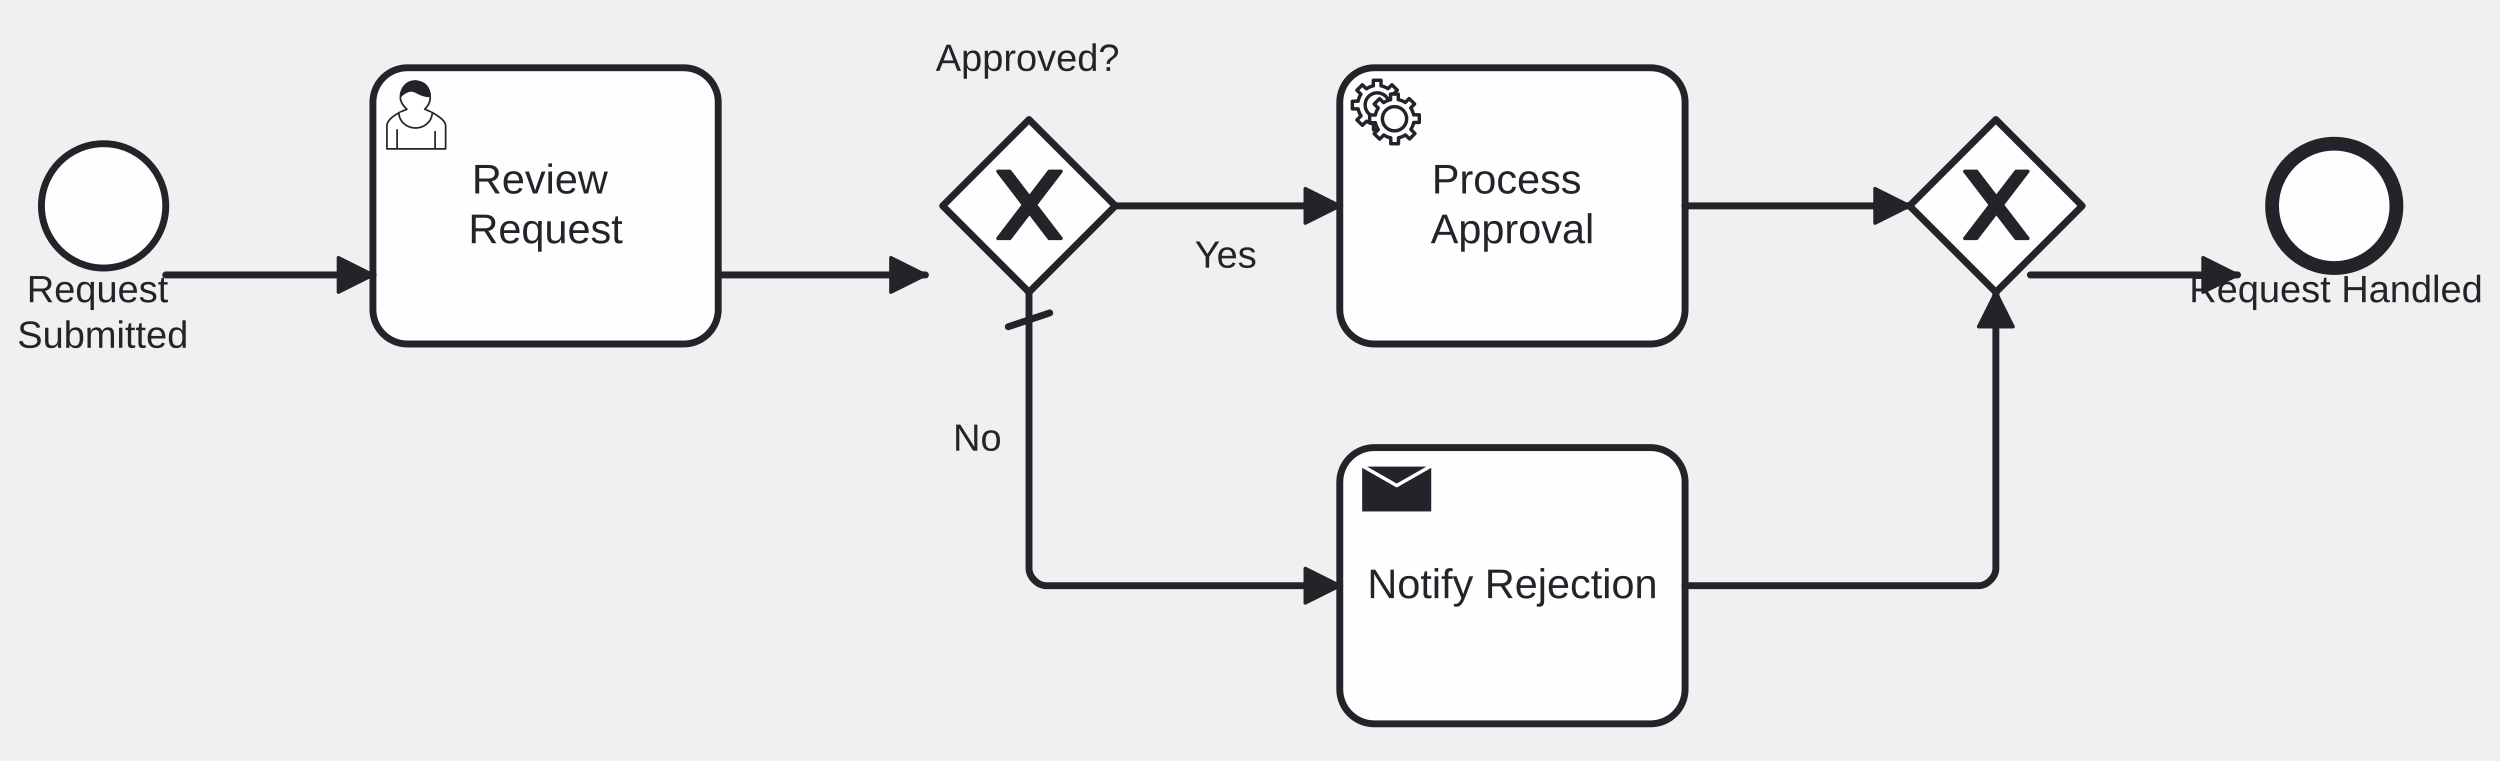
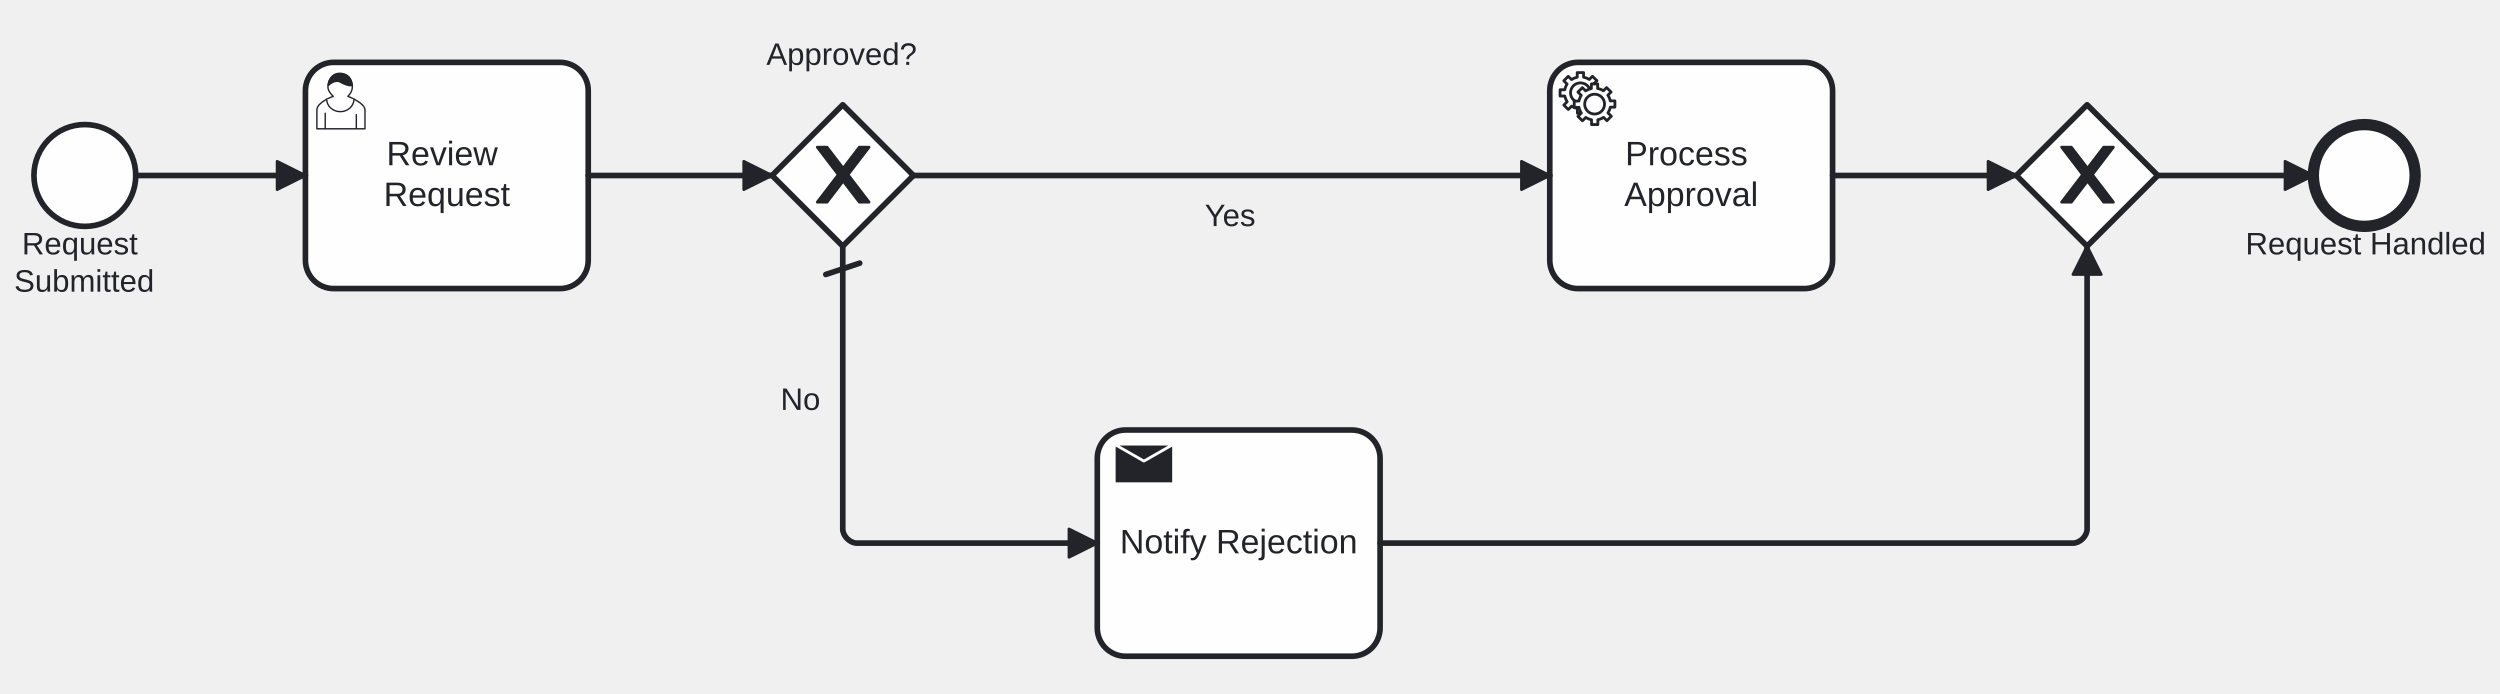
- <svg xmlns="http://www.w3.org/2000/svg" width="904" height="275" viewBox="180 66 724 209" version="1.1">
+ <svg xmlns="http://www.w3.org/2000/svg" width="1064" height="295" viewBox="180 66 884 229" version="1.1">
  <g class="djs-group">
    <g class="djs-element djs-shape" data-element-id="Start" style="display: block;" transform="translate(192, 102)">
      <g class="djs-visual">
        <circle cx="18" cy="18" r="18" style="stroke-linecap: round; stroke-linejoin: round; stroke: hsl(225, 10%, 15%); stroke-width: 2px; fill: white; fill-opacity: 0.95;" />
      </g>
      <rect style="fill: none; stroke-opacity: 0; stroke: white; stroke-width: 15px;" class="djs-hit djs-hit-all" x="0" y="0" width="36" height="36" />
      <circle cx="18" cy="18" r="23" style="fill: none;" class="djs-outline" />
    </g>
  </g>
  <g class="djs-group">
    <g class="djs-element djs-shape" data-element-id="ReviewTask" style="display: block;" transform="translate(288, 80)">
      <g class="djs-visual">
        <rect x="0" y="0" width="100" height="80" rx="10" ry="10" style="stroke-linecap: round; stroke-linejoin: round; stroke: hsl(225, 10%, 15%); stroke-width: 2px; fill: white; fill-opacity: 0.95;" />
        <text style="font-family: Arial, sans-serif; font-size: 12px; font-weight: normal; fill: hsl(225, 10%, 15%);" lineHeight="1.2" class="djs-label">
          <tspan x="28.664" y="36.4">Review </tspan>
          <tspan x="27.656" y="50.8">Request</tspan>
        </text>
        <path style="fill: white; stroke-linecap: round; stroke-linejoin: round; stroke: hsl(225, 10%, 15%); stroke-width: 0.5px;" d="m 15,12 c 0.909,-0.845 1.594,-2.049 1.594,-3.385 0,-2.554 -1.805,-4.622 -4.357,-4.622 -2.552,0 -4.288,2.068 -4.288,4.622 0,1.348 0.974,2.562 1.896,3.405 -0.529,0.187 -5.669,2.097 -5.794,4.756 v 6.718 h 17 v -6.718 c 0,-2.298 -5.528,-4.595 -6.051,-4.776 zm -8,6 l 0,5.5 m 11,0 l 0,-5" />
        <path style="fill: white; stroke-linecap: round; stroke-linejoin: round; stroke: hsl(225, 10%, 15%); stroke-width: 0.5px;" d="m 15,12 m 2.162,1.009 c 0,2.447 -2.158,4.431 -4.821,4.431 -2.665,0 -4.822,-1.981 -4.822,-4.431 " />
        <path style="fill: hsl(225, 10%, 15%); stroke-linecap: round; stroke-linejoin: round; stroke: hsl(225, 10%, 15%); stroke-width: 0.5px;" d="m 15,12 m -6.9,-3.80 c 0,0 2.251,-2.358 4.274,-1.177 2.024,1.181 4.221,1.537 4.124,0.965 -0.098,-0.57 -0.117,-3.791 -4.191,-4.136 -3.575,0.001 -4.208,3.367 -4.207,4.348 z" />
      </g>
      <rect style="fill: none; stroke-opacity: 0; stroke: white; stroke-width: 15px;" class="djs-hit djs-hit-all" x="0" y="0" width="100" height="80" />
      <rect x="-5" y="-5" rx="14" width="110" height="90" style="fill: none;" class="djs-outline" />
    </g>
  </g>
  <g class="djs-group">
    <g class="djs-element djs-shape" data-element-id="GW_Split" style="display: block;" transform="translate(453, 95)">
      <g class="djs-visual">
        <polygon style="stroke-linecap: round; stroke-linejoin: round; stroke: hsl(225, 10%, 15%); stroke-width: 2px; fill: white; fill-opacity: 0.95;" points="25,0 50,25 25,50 0,25" />
        <path style="fill: hsl(225, 10%, 15%); stroke-linecap: round; stroke-linejoin: round; stroke: hsl(225, 10%, 15%); stroke-width: 1px;" d="m 16,15 7.429,9.714 -7.429,9.714 3.429,0 5.714,-7.464 5.714,7.464 3.429,0 -7.429,-9.714 7.429,-9.714 -3.429,0 -5.714,7.464 -5.714,-7.464 -3.429,0 z" />
      </g>
      <rect style="fill: none; stroke-opacity: 0; stroke: white; stroke-width: 15px;" class="djs-hit djs-hit-all" x="0" y="0" width="50" height="50" />
      <rect style="transform-box: fill-box; transform: rotate(45deg); transform-origin: center; fill: none;" x="2" y="2" rx="4" width="46" height="46" class="djs-outline" />
    </g>
  </g>
  <g class="djs-group">
-     <g class="djs-element djs-shape" data-element-id="ProcessApproval" style="display: block;" transform="translate(568, 80)">
+     <g class="djs-element djs-shape" data-element-id="ProcessApproval" style="display: block;" transform="translate(728, 80)">
      <g class="djs-visual">
        <rect x="0" y="0" width="100" height="80" rx="10" ry="10" style="stroke-linecap: round; stroke-linejoin: round; stroke: hsl(225, 10%, 15%); stroke-width: 2px; fill: white; fill-opacity: 0.95;" />
        <text style="font-family: Arial, sans-serif; font-size: 12px; font-weight: normal; fill: hsl(225, 10%, 15%);" lineHeight="1.2" class="djs-label">
          <tspan x="26.66" y="36.4">Process </tspan>
          <tspan x="26.324" y="50.8">Approval</tspan>
        </text>
        <circle cx="5" cy="5" r="5" style="stroke-linecap: round; stroke-linejoin: round; stroke: none; stroke-width: 2px; fill: white;" transform="translate(6, 6)" />
        <path style="fill: white; stroke-linecap: round; stroke-linejoin: round; stroke: hsl(225, 10%, 15%); stroke-width: 1px;" d="m 12,18 v -1.713 c 0.352,-0.07 0.704,-0.178 1.048,-0.321 0.344,-0.145 0.666,-0.321 0.966,-0.521 l 1.194,1.18 1.567,-1.577 -1.195,-1.18 c 0.403,-0.614 0.683,-1.299 0.825,-2.018 l 1.622,-0.01 v -2.22 l -1.637,0.01 c -0.073,-0.352 -0.178,-0.7 -0.324,-1.044 -0.145,-0.344 -0.321,-0.664 -0.523,-0.962 l 1.131,-1.136 -1.583,-1.563 -1.13,1.136 c -0.614,-0.401 -1.303,-0.681 -2.023,-0.822 l 0.009,-1.619 h -2.241 l 0.004,1.631 c -0.354,0.074 -0.705,0.18 -1.05,0.324 -0.344,0.144 -0.665,0.321 -0.964,0.52 l -1.17,-1.158 -1.567,1.579 1.168,1.157 c -0.403,0.613 -0.683,1.298 -0.825,2.017 l -1.659,0.003 v 2.222 l 1.672,-0.006 c 0.073,0.351 0.18,0.702 0.324,1.045 0.145,0.344 0.321,0.664 0.523,0.961 l -1.199,1.197 1.584,1.56 1.196,-1.193 c 0.614,0.403 1.303,0.682 2.023,0.823 l 7.19e-4,1.699 h 2.227 z m 0.221,-3.996 c -1.789,0.75 -3.858,-0.093 -4.61,-1.874 -0.752,-1.783 0.091,-3.846 1.88,-4.596 1.788,-0.749 3.857,0.093 4.609,1.874 0.752,1.782 -0.091,3.846 -1.88,4.596 z" />
        <circle cx="5" cy="5" r="5" style="stroke-linecap: round; stroke-linejoin: round; stroke: none; stroke-width: 2px; fill: white;" transform="translate(11, 10)" />
        <path style="fill: white; stroke-linecap: round; stroke-linejoin: round; stroke: hsl(225, 10%, 15%); stroke-width: 1px;" d="m 17,22 v -1.713 c 0.352,-0.07 0.704,-0.178 1.048,-0.321 0.344,-0.145 0.666,-0.321 0.966,-0.521 l 1.194,1.18 1.567,-1.577 -1.195,-1.18 c 0.403,-0.614 0.683,-1.299 0.825,-2.018 l 1.622,-0.01 v -2.22 l -1.637,0.01 c -0.073,-0.352 -0.178,-0.7 -0.324,-1.044 -0.145,-0.344 -0.321,-0.664 -0.523,-0.962 l 1.131,-1.136 -1.583,-1.563 -1.13,1.136 c -0.614,-0.401 -1.303,-0.681 -2.023,-0.822 l 0.009,-1.619 h -2.241 l 0.004,1.631 c -0.354,0.074 -0.705,0.18 -1.05,0.324 -0.344,0.144 -0.665,0.321 -0.964,0.52 l -1.17,-1.158 -1.567,1.579 1.168,1.157 c -0.403,0.613 -0.683,1.298 -0.825,2.017 l -1.659,0.003 v 2.222 l 1.672,-0.006 c 0.073,0.351 0.18,0.702 0.324,1.045 0.145,0.344 0.321,0.664 0.523,0.961 l -1.199,1.197 1.584,1.56 1.196,-1.193 c 0.614,0.403 1.303,0.682 2.023,0.823 l 7.19e-4,1.699 h 2.227 z m 0.221,-3.996 c -1.789,0.75 -3.858,-0.093 -4.61,-1.874 -0.752,-1.783 0.091,-3.846 1.88,-4.596 1.788,-0.749 3.857,0.093 4.609,1.874 0.752,1.782 -0.091,3.846 -1.88,4.596 z" />
      </g>
      <rect style="fill: none; stroke-opacity: 0; stroke: white; stroke-width: 15px;" class="djs-hit djs-hit-all" x="0" y="0" width="100" height="80" />
      <rect x="-5" y="-5" rx="14" width="110" height="90" style="fill: none;" class="djs-outline" />
    </g>
  </g>
  <g class="djs-group">
-     <g class="djs-element djs-shape" data-element-id="NotifyRejection" style="display: block;" transform="translate(568, 190)">
+     <g class="djs-element djs-shape" data-element-id="NotifyRejection" style="display: block;" transform="translate(568, 210)">
      <g class="djs-visual">
        <rect x="0" y="0" width="100" height="80" rx="10" ry="10" style="stroke-linecap: round; stroke-linejoin: round; stroke: hsl(225, 10%, 15%); stroke-width: 2px; fill: white; fill-opacity: 0.95;" />
        <text style="font-family: Arial, sans-serif; font-size: 12px; font-weight: normal; fill: hsl(225, 10%, 15%);" lineHeight="1.2" class="djs-label">
          <tspan x="7.988" y="43.6">Notify Rejection</tspan>
        </text>
        <path style="fill: hsl(225, 10%, 15%); stroke-linecap: round; stroke-linejoin: round; stroke: white; stroke-width: 1px;" d="m 5.985,4.998 l 0,14 l 21,0 l 0,-14 z l 10.5,6 l 10.5,-6" />
      </g>
      <rect style="fill: none; stroke-opacity: 0; stroke: white; stroke-width: 15px;" class="djs-hit djs-hit-all" x="0" y="0" width="100" height="80" />
      <rect x="-5" y="-5" rx="14" width="110" height="90" style="fill: none;" class="djs-outline" />
    </g>
  </g>
  <g class="djs-group">
-     <g class="djs-element djs-shape" data-element-id="GW_Merge" style="display: block;" transform="translate(733, 95)">
+     <g class="djs-element djs-shape" data-element-id="GW_Merge" style="display: block;" transform="translate(893, 95)">
      <g class="djs-visual">
        <polygon style="stroke-linecap: round; stroke-linejoin: round; stroke: hsl(225, 10%, 15%); stroke-width: 2px; fill: white; fill-opacity: 0.95;" points="25,0 50,25 25,50 0,25" />
        <path style="fill: hsl(225, 10%, 15%); stroke-linecap: round; stroke-linejoin: round; stroke: hsl(225, 10%, 15%); stroke-width: 1px;" d="m 16,15 7.429,9.714 -7.429,9.714 3.429,0 5.714,-7.464 5.714,7.464 3.429,0 -7.429,-9.714 7.429,-9.714 -3.429,0 -5.714,7.464 -5.714,-7.464 -3.429,0 z" />
      </g>
      <rect style="fill: none; stroke-opacity: 0; stroke: white; stroke-width: 15px;" class="djs-hit djs-hit-all" x="0" y="0" width="50" height="50" />
      <rect style="transform-box: fill-box; transform: rotate(45deg); transform-origin: center; fill: none;" x="2" y="2" rx="4" width="46" height="46" class="djs-outline" />
    </g>
  </g>
  <g class="djs-group">
-     <g class="djs-element djs-shape" data-element-id="End" style="display: block;" transform="translate(838, 102)">
+     <g class="djs-element djs-shape" data-element-id="End" style="display: block;" transform="translate(998, 102)">
      <g class="djs-visual">
        <circle cx="18" cy="18" r="18" style="stroke-linecap: round; stroke-linejoin: round; stroke: hsl(225, 10%, 15%); stroke-width: 4px; fill: white; fill-opacity: 0.95;" />
      </g>
      <rect style="fill: none; stroke-opacity: 0; stroke: white; stroke-width: 15px;" class="djs-hit djs-hit-all" x="0" y="0" width="36" height="36" />
      <circle cx="18" cy="18" r="24" style="fill: none;" class="djs-outline" />
    </g>
  </g>
  <g class="djs-group">
    <g class="djs-element djs-shape" data-element-id="Start_label" style="display: block;" transform="translate(185, 138)">
      <g class="djs-visual">
        <text style="font-family: Arial, sans-serif; font-size: 11px; font-weight: normal; fill: hsl(225, 10%, 15%);" lineHeight="1.2" class="djs-label">
          <tspan x="2.75" y="9.9">Request </tspan>
          <tspan x="0" y="23.1">Submitted</tspan>
        </text>
      </g>
      <rect style="fill: none; stroke-opacity: 0; stroke: white; stroke-width: 15px;" class="djs-hit djs-hit-all" x="0" y="0" width="50" height="27" />
      <rect x="-5" y="-5" rx="4" width="60" height="37" style="fill: none;" class="djs-outline" />
    </g>
  </g>
  <g class="djs-group">
    <g class="djs-element djs-shape" data-element-id="GW_Split_label" style="display: block;" transform="translate(451, 71)">
      <g class="djs-visual">
        <text style="font-family: Arial, sans-serif; font-size: 11px; font-weight: normal; fill: hsl(225, 10%, 15%);" lineHeight="1.2" class="djs-label">
          <tspan x="0" y="9.9">Approved?</tspan>
        </text>
      </g>
      <rect style="fill: none; stroke-opacity: 0; stroke: white; stroke-width: 15px;" class="djs-hit djs-hit-all" x="0" y="0" width="54" height="14" />
      <rect x="-5" y="-5" rx="4" width="64" height="24" style="fill: none;" class="djs-outline" />
    </g>
  </g>
  <g class="djs-group">
-     <g class="djs-element djs-shape" data-element-id="End_label" style="display: block;" transform="translate(814, 138)">
+     <g class="djs-element djs-shape" data-element-id="End_label" style="display: block;" transform="translate(974, 138)">
      <g class="djs-visual">
        <text style="font-family: Arial, sans-serif; font-size: 11px; font-weight: normal; fill: hsl(225, 10%, 15%);" lineHeight="1.2" class="djs-label">
          <tspan x="0" y="9.9">Request Handled</tspan>
        </text>
      </g>
      <rect style="fill: none; stroke-opacity: 0; stroke: white; stroke-width: 15px;" class="djs-hit djs-hit-all" x="0" y="0" width="85" height="14" />
      <rect x="-5" y="-5" rx="4" width="95" height="24" style="fill: none;" class="djs-outline" />
    </g>
  </g>
  <g class="djs-group">
    <g class="djs-element djs-connection" data-element-id="Flow1" style="display: block;">
      <g class="djs-visual">
        <defs>
          <marker id="marker-seq-0" viewBox="0 0 20 20" refX="11" refY="10" markerWidth="10" markerHeight="10" orient="auto">
            <path d="M 1 5 L 11 10 L 1 15 Z" style="stroke-linecap: round; stroke-linejoin: round; stroke: hsl(225, 10%, 15%); stroke-width: 1px; fill: hsl(225, 10%, 15%);" />
          </marker>
        </defs>
-         <path style="fill: none; stroke-linecap: round; stroke-linejoin: round; stroke: hsl(225, 10%, 15%); stroke-width: 2px; marker-end: url(#marker-seq-0);" data-corner-radius="5" d="M228,140L288,140" />
-       </g>
-       <path d="M228,140L288,140" style="fill: none; stroke-opacity: 0; stroke: white; stroke-width: 15px;" class="djs-hit djs-hit-stroke" />
-       <rect x="223" y="135" rx="4" width="70" height="10" style="fill: none;" class="djs-outline" />
+         <path style="fill: none; stroke-linecap: round; stroke-linejoin: round; stroke: hsl(225, 10%, 15%); stroke-width: 2px; marker-end: url(#marker-seq-0);" data-corner-radius="5" d="M228,120L288,120" />
+       </g>
+       <path d="M228,120L288,120" style="fill: none; stroke-opacity: 0; stroke: white; stroke-width: 15px;" class="djs-hit djs-hit-stroke" />
+       <rect x="223" y="115" rx="4" width="70" height="10" style="fill: none;" class="djs-outline" />
    </g>
  </g>
  <g class="djs-group">
    <g class="djs-element djs-connection" data-element-id="Flow2" style="display: block;">
      <g class="djs-visual">
        <defs>
          <marker id="marker-seq-1" viewBox="0 0 20 20" refX="11" refY="10" markerWidth="10" markerHeight="10" orient="auto">
            <path d="M 1 5 L 11 10 L 1 15 Z" style="stroke-linecap: round; stroke-linejoin: round; stroke: hsl(225, 10%, 15%); stroke-width: 1px; fill: hsl(225, 10%, 15%);" />
          </marker>
        </defs>
-         <path style="fill: none; stroke-linecap: round; stroke-linejoin: round; stroke: hsl(225, 10%, 15%); stroke-width: 2px; marker-end: url(#marker-seq-1);" data-corner-radius="5" d="M388,140L448,140" />
-       </g>
-       <path d="M388,140L448,140" style="fill: none; stroke-opacity: 0; stroke: white; stroke-width: 15px;" class="djs-hit djs-hit-stroke" />
-       <rect x="383" y="135" rx="4" width="70" height="10" style="fill: none;" class="djs-outline" />
+         <path style="fill: none; stroke-linecap: round; stroke-linejoin: round; stroke: hsl(225, 10%, 15%); stroke-width: 2px; marker-end: url(#marker-seq-1);" data-corner-radius="5" d="M388,120L453,120" />
+       </g>
+       <path d="M388,120L453,120" style="fill: none; stroke-opacity: 0; stroke: white; stroke-width: 15px;" class="djs-hit djs-hit-stroke" />
+       <rect x="383" y="115" rx="4" width="75" height="10" style="fill: none;" class="djs-outline" />
    </g>
  </g>
  <g class="djs-group">
    <g class="djs-element djs-connection" data-element-id="Flow_Yes" style="display: block;">
      <g class="djs-visual">
        <defs>
          <marker id="marker-seq-2" viewBox="0 0 20 20" refX="11" refY="10" markerWidth="10" markerHeight="10" orient="auto">
            <path d="M 1 5 L 11 10 L 1 15 Z" style="stroke-linecap: round; stroke-linejoin: round; stroke: hsl(225, 10%, 15%); stroke-width: 1px; fill: hsl(225, 10%, 15%);" />
          </marker>
        </defs>
-         <path style="fill: none; stroke-linecap: round; stroke-linejoin: round; stroke: hsl(225, 10%, 15%); stroke-width: 2px; marker-end: url(#marker-seq-2);" data-corner-radius="5" d="M503,120L568,120" />
-       </g>
-       <path d="M503,120L568,120" style="fill: none; stroke-opacity: 0; stroke: white; stroke-width: 15px;" class="djs-hit djs-hit-stroke" />
-       <rect x="498" y="115" rx="4" width="75" height="10" style="fill: none;" class="djs-outline" />
+         <path style="fill: none; stroke-linecap: round; stroke-linejoin: round; stroke: hsl(225, 10%, 15%); stroke-width: 2px; marker-end: url(#marker-seq-2);" data-corner-radius="5" d="M503,120L728,120" />
+       </g>
+       <path d="M503,120L728,120" style="fill: none; stroke-opacity: 0; stroke: white; stroke-width: 15px;" class="djs-hit djs-hit-stroke" />
+       <rect x="498" y="115" rx="4" width="235" height="10" style="fill: none;" class="djs-outline" />
    </g>
  </g>
  <g class="djs-group">
    <g class="djs-element djs-connection" data-element-id="Flow_No" style="display: block;">
      <g class="djs-visual">
        <defs>
          <marker id="marker-seq-3" viewBox="0 0 20 20" refX="11" refY="10" markerWidth="10" markerHeight="10" orient="auto">
            <path d="M 1 5 L 11 10 L 1 15 Z" style="stroke-linecap: round; stroke-linejoin: round; stroke: hsl(225, 10%, 15%); stroke-width: 1px; fill: hsl(225, 10%, 15%);" />
          </marker>
          <marker id="marker-seq-4" viewBox="0 0 20 20" refX="0" refY="10" markerWidth="10" markerHeight="10" orient="auto">
            <path d="M 6 4 L 10 16" style="stroke-linecap: round; stroke-linejoin: round; stroke: hsl(225, 10%, 15%); stroke-width: 2px; fill: none;" />
          </marker>
        </defs>
-         <path style="fill: none; stroke-linecap: round; stroke-linejoin: round; stroke: hsl(225, 10%, 15%); stroke-width: 2px; marker-end: url(#marker-seq-3); marker-start: url(#marker-seq-4);" data-corner-radius="5" d="M478,145L478,225C478,227.5,480.5,230,483,230L568,230" />
-       </g>
-       <path d="M478,145L478,230L568,230" style="fill: none; stroke-opacity: 0; stroke: white; stroke-width: 15px;" class="djs-hit djs-hit-stroke" />
-       <rect x="473" y="140" rx="4" width="100" height="95" style="fill: none;" class="djs-outline" />
+         <path style="fill: none; stroke-linecap: round; stroke-linejoin: round; stroke: hsl(225, 10%, 15%); stroke-width: 2px; marker-end: url(#marker-seq-3); marker-start: url(#marker-seq-4);" data-corner-radius="5" d="M478,145L478,245C478,247.5,480.5,250,483,250L568,250" />
+       </g>
+       <path d="M478,145L478,250L568,250" style="fill: none; stroke-opacity: 0; stroke: white; stroke-width: 15px;" class="djs-hit djs-hit-stroke" />
+       <rect x="473" y="140" rx="4" width="100" height="115" style="fill: none;" class="djs-outline" />
    </g>
  </g>
  <g class="djs-group">
    <g class="djs-element djs-connection" data-element-id="Flow3" style="display: block;">
      <g class="djs-visual">
        <defs>
          <marker id="marker-seq-5" viewBox="0 0 20 20" refX="11" refY="10" markerWidth="10" markerHeight="10" orient="auto">
            <path d="M 1 5 L 11 10 L 1 15 Z" style="stroke-linecap: round; stroke-linejoin: round; stroke: hsl(225, 10%, 15%); stroke-width: 1px; fill: hsl(225, 10%, 15%);" />
          </marker>
        </defs>
-         <path style="fill: none; stroke-linecap: round; stroke-linejoin: round; stroke: hsl(225, 10%, 15%); stroke-width: 2px; marker-end: url(#marker-seq-5);" data-corner-radius="5" d="M668,120L733,120" />
-       </g>
-       <path d="M668,120L733,120" style="fill: none; stroke-opacity: 0; stroke: white; stroke-width: 15px;" class="djs-hit djs-hit-stroke" />
-       <rect x="663" y="115" rx="4" width="75" height="10" style="fill: none;" class="djs-outline" />
+         <path style="fill: none; stroke-linecap: round; stroke-linejoin: round; stroke: hsl(225, 10%, 15%); stroke-width: 2px; marker-end: url(#marker-seq-5);" data-corner-radius="5" d="M828,120L893,120" />
+       </g>
+       <path d="M828,120L893,120" style="fill: none; stroke-opacity: 0; stroke: white; stroke-width: 15px;" class="djs-hit djs-hit-stroke" />
+       <rect x="823" y="115" rx="4" width="75" height="10" style="fill: none;" class="djs-outline" />
    </g>
  </g>
  <g class="djs-group">
    <g class="djs-element djs-connection" data-element-id="Flow4" style="display: block;">
      <g class="djs-visual">
        <defs>
          <marker id="marker-seq-6" viewBox="0 0 20 20" refX="11" refY="10" markerWidth="10" markerHeight="10" orient="auto">
            <path d="M 1 5 L 11 10 L 1 15 Z" style="stroke-linecap: round; stroke-linejoin: round; stroke: hsl(225, 10%, 15%); stroke-width: 1px; fill: hsl(225, 10%, 15%);" />
          </marker>
        </defs>
-         <path style="fill: none; stroke-linecap: round; stroke-linejoin: round; stroke: hsl(225, 10%, 15%); stroke-width: 2px; marker-end: url(#marker-seq-6);" data-corner-radius="5" d="M668,230L753,230C755.5,230,758,227.5,758,225L758,145" />
-       </g>
-       <path d="M668,230L758,230L758,145" style="fill: none; stroke-opacity: 0; stroke: white; stroke-width: 15px;" class="djs-hit djs-hit-stroke" />
-       <rect x="663" y="140" rx="4" width="100" height="95" style="fill: none;" class="djs-outline" />
+         <path style="fill: none; stroke-linecap: round; stroke-linejoin: round; stroke: hsl(225, 10%, 15%); stroke-width: 2px; marker-end: url(#marker-seq-6);" data-corner-radius="5" d="M668,250L913,250C915.5,250,918,247.5,918,245L918,145" />
+       </g>
+       <path d="M668,250L918,250L918,145" style="fill: none; stroke-opacity: 0; stroke: white; stroke-width: 15px;" class="djs-hit djs-hit-stroke" />
+       <rect x="663" y="140" rx="4" width="260" height="115" style="fill: none;" class="djs-outline" />
    </g>
  </g>
  <g class="djs-group">
    <g class="djs-element djs-connection" data-element-id="Flow5" style="display: block;">
      <g class="djs-visual">
        <defs>
          <marker id="marker-seq-7" viewBox="0 0 20 20" refX="11" refY="10" markerWidth="10" markerHeight="10" orient="auto">
            <path d="M 1 5 L 11 10 L 1 15 Z" style="stroke-linecap: round; stroke-linejoin: round; stroke: hsl(225, 10%, 15%); stroke-width: 1px; fill: hsl(225, 10%, 15%);" />
          </marker>
        </defs>
-         <path style="fill: none; stroke-linecap: round; stroke-linejoin: round; stroke: hsl(225, 10%, 15%); stroke-width: 2px; marker-end: url(#marker-seq-7);" data-corner-radius="5" d="M768,140L828,140" />
-       </g>
-       <path d="M768,140L828,140" style="fill: none; stroke-opacity: 0; stroke: white; stroke-width: 15px;" class="djs-hit djs-hit-stroke" />
-       <rect x="763" y="135" rx="4" width="70" height="10" style="fill: none;" class="djs-outline" />
-     </g>
-   </g>
-   <g class="djs-group">
-     <g class="djs-element djs-shape" data-element-id="Flow_Yes_label" style="display: block;" transform="translate(526, 128)">
+         <path style="fill: none; stroke-linecap: round; stroke-linejoin: round; stroke: hsl(225, 10%, 15%); stroke-width: 2px; marker-end: url(#marker-seq-7);" data-corner-radius="5" d="M943,120L998,120" />
+       </g>
+       <path d="M943,120L998,120" style="fill: none; stroke-opacity: 0; stroke: white; stroke-width: 15px;" class="djs-hit djs-hit-stroke" />
+       <rect x="938" y="115" rx="4" width="65" height="10" style="fill: none;" class="djs-outline" />
+     </g>
+   </g>
+   <g class="djs-group">
+     <g class="djs-element djs-shape" data-element-id="Flow_Yes_label" style="display: block;" transform="translate(606, 128)">
      <g class="djs-visual">
        <text style="font-family: Arial, sans-serif; font-size: 11px; font-weight: normal; fill: hsl(225, 10%, 15%);" lineHeight="1.2" class="djs-label">
          <tspan x="0" y="9.9">Yes</tspan>
        </text>
      </g>
      <rect style="fill: none; stroke-opacity: 0; stroke: white; stroke-width: 15px;" class="djs-hit djs-hit-all" x="0" y="0" width="19" height="14" />
      <rect x="-5" y="-5" rx="4" width="29" height="24" style="fill: none;" class="djs-outline" />
    </g>
  </g>
  <g class="djs-group">
-     <g class="djs-element djs-shape" data-element-id="Flow_No_label" style="display: block;" transform="translate(456, 181)">
+     <g class="djs-element djs-shape" data-element-id="Flow_No_label" style="display: block;" transform="translate(456, 193)">
      <g class="djs-visual">
        <text style="font-family: Arial, sans-serif; font-size: 11px; font-weight: normal; fill: hsl(225, 10%, 15%);" lineHeight="1.2" class="djs-label">
          <tspan x="0" y="9.9">No</tspan>
        </text>
      </g>
      <rect style="fill: none; stroke-opacity: 0; stroke: white; stroke-width: 15px;" class="djs-hit djs-hit-all" x="0" y="0" width="15" height="14" />
      <rect x="-5" y="-5" rx="4" width="25" height="24" style="fill: none;" class="djs-outline" />
    </g>
  </g>
</svg>
